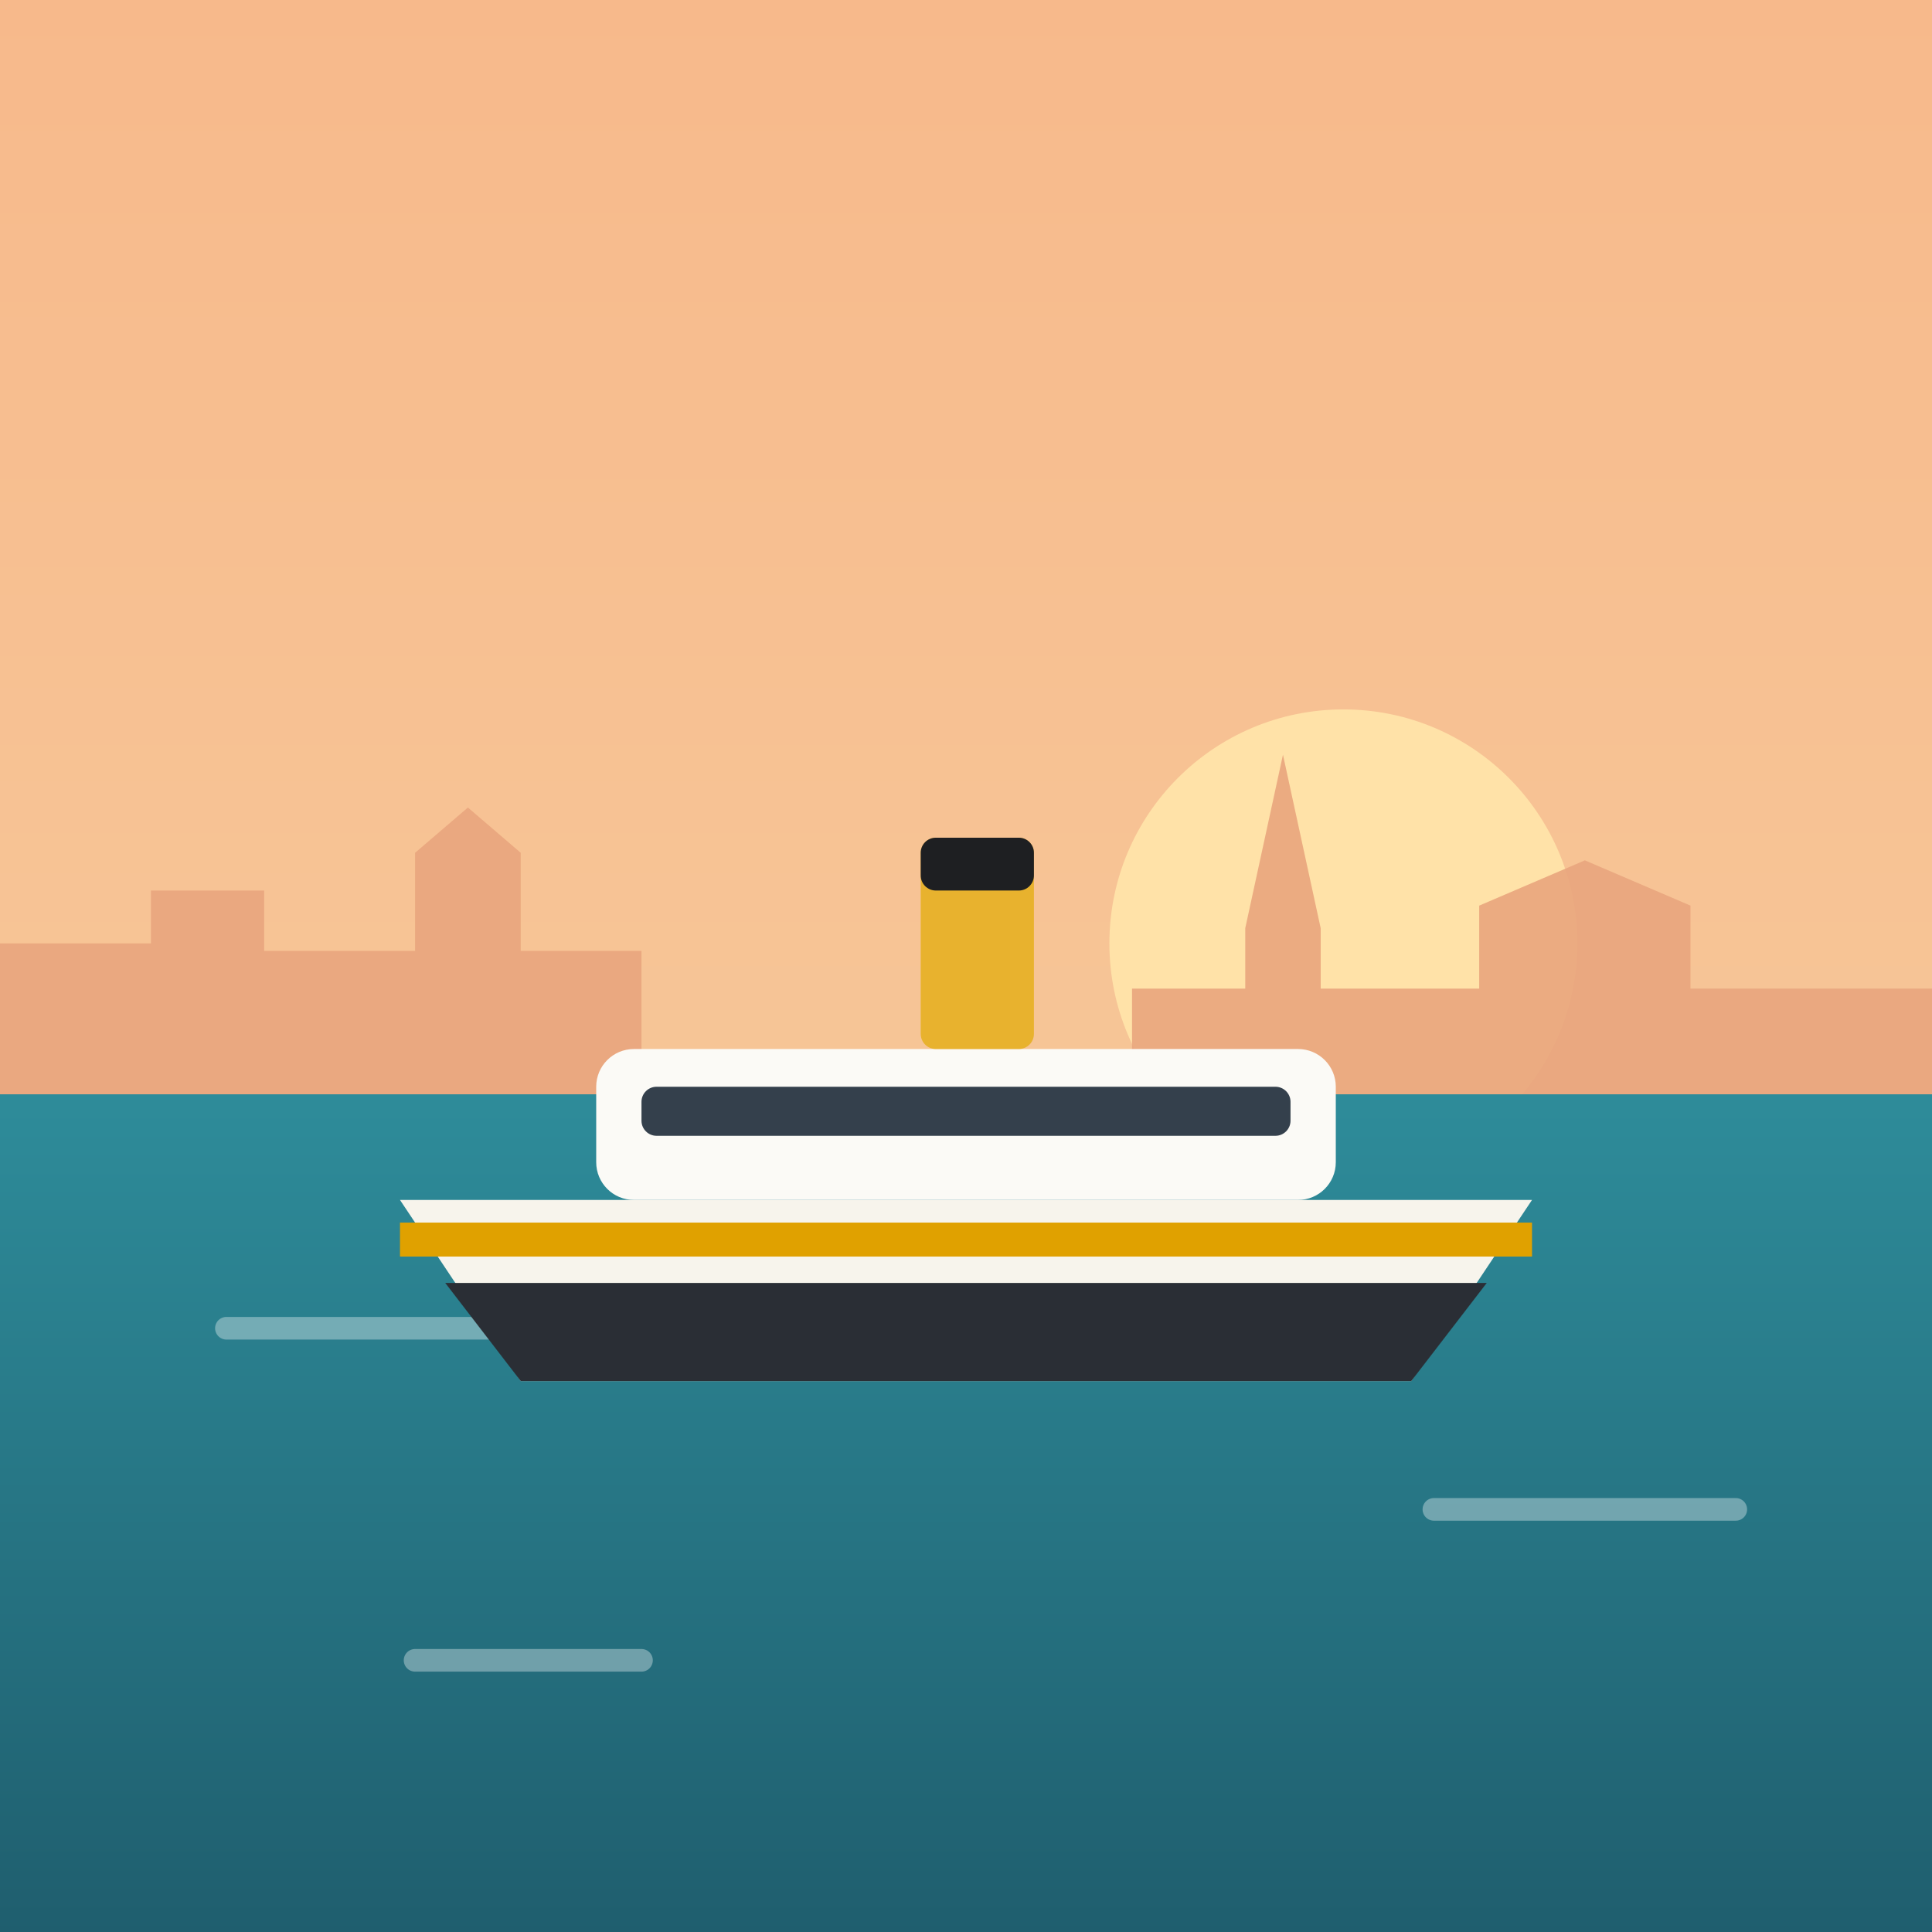
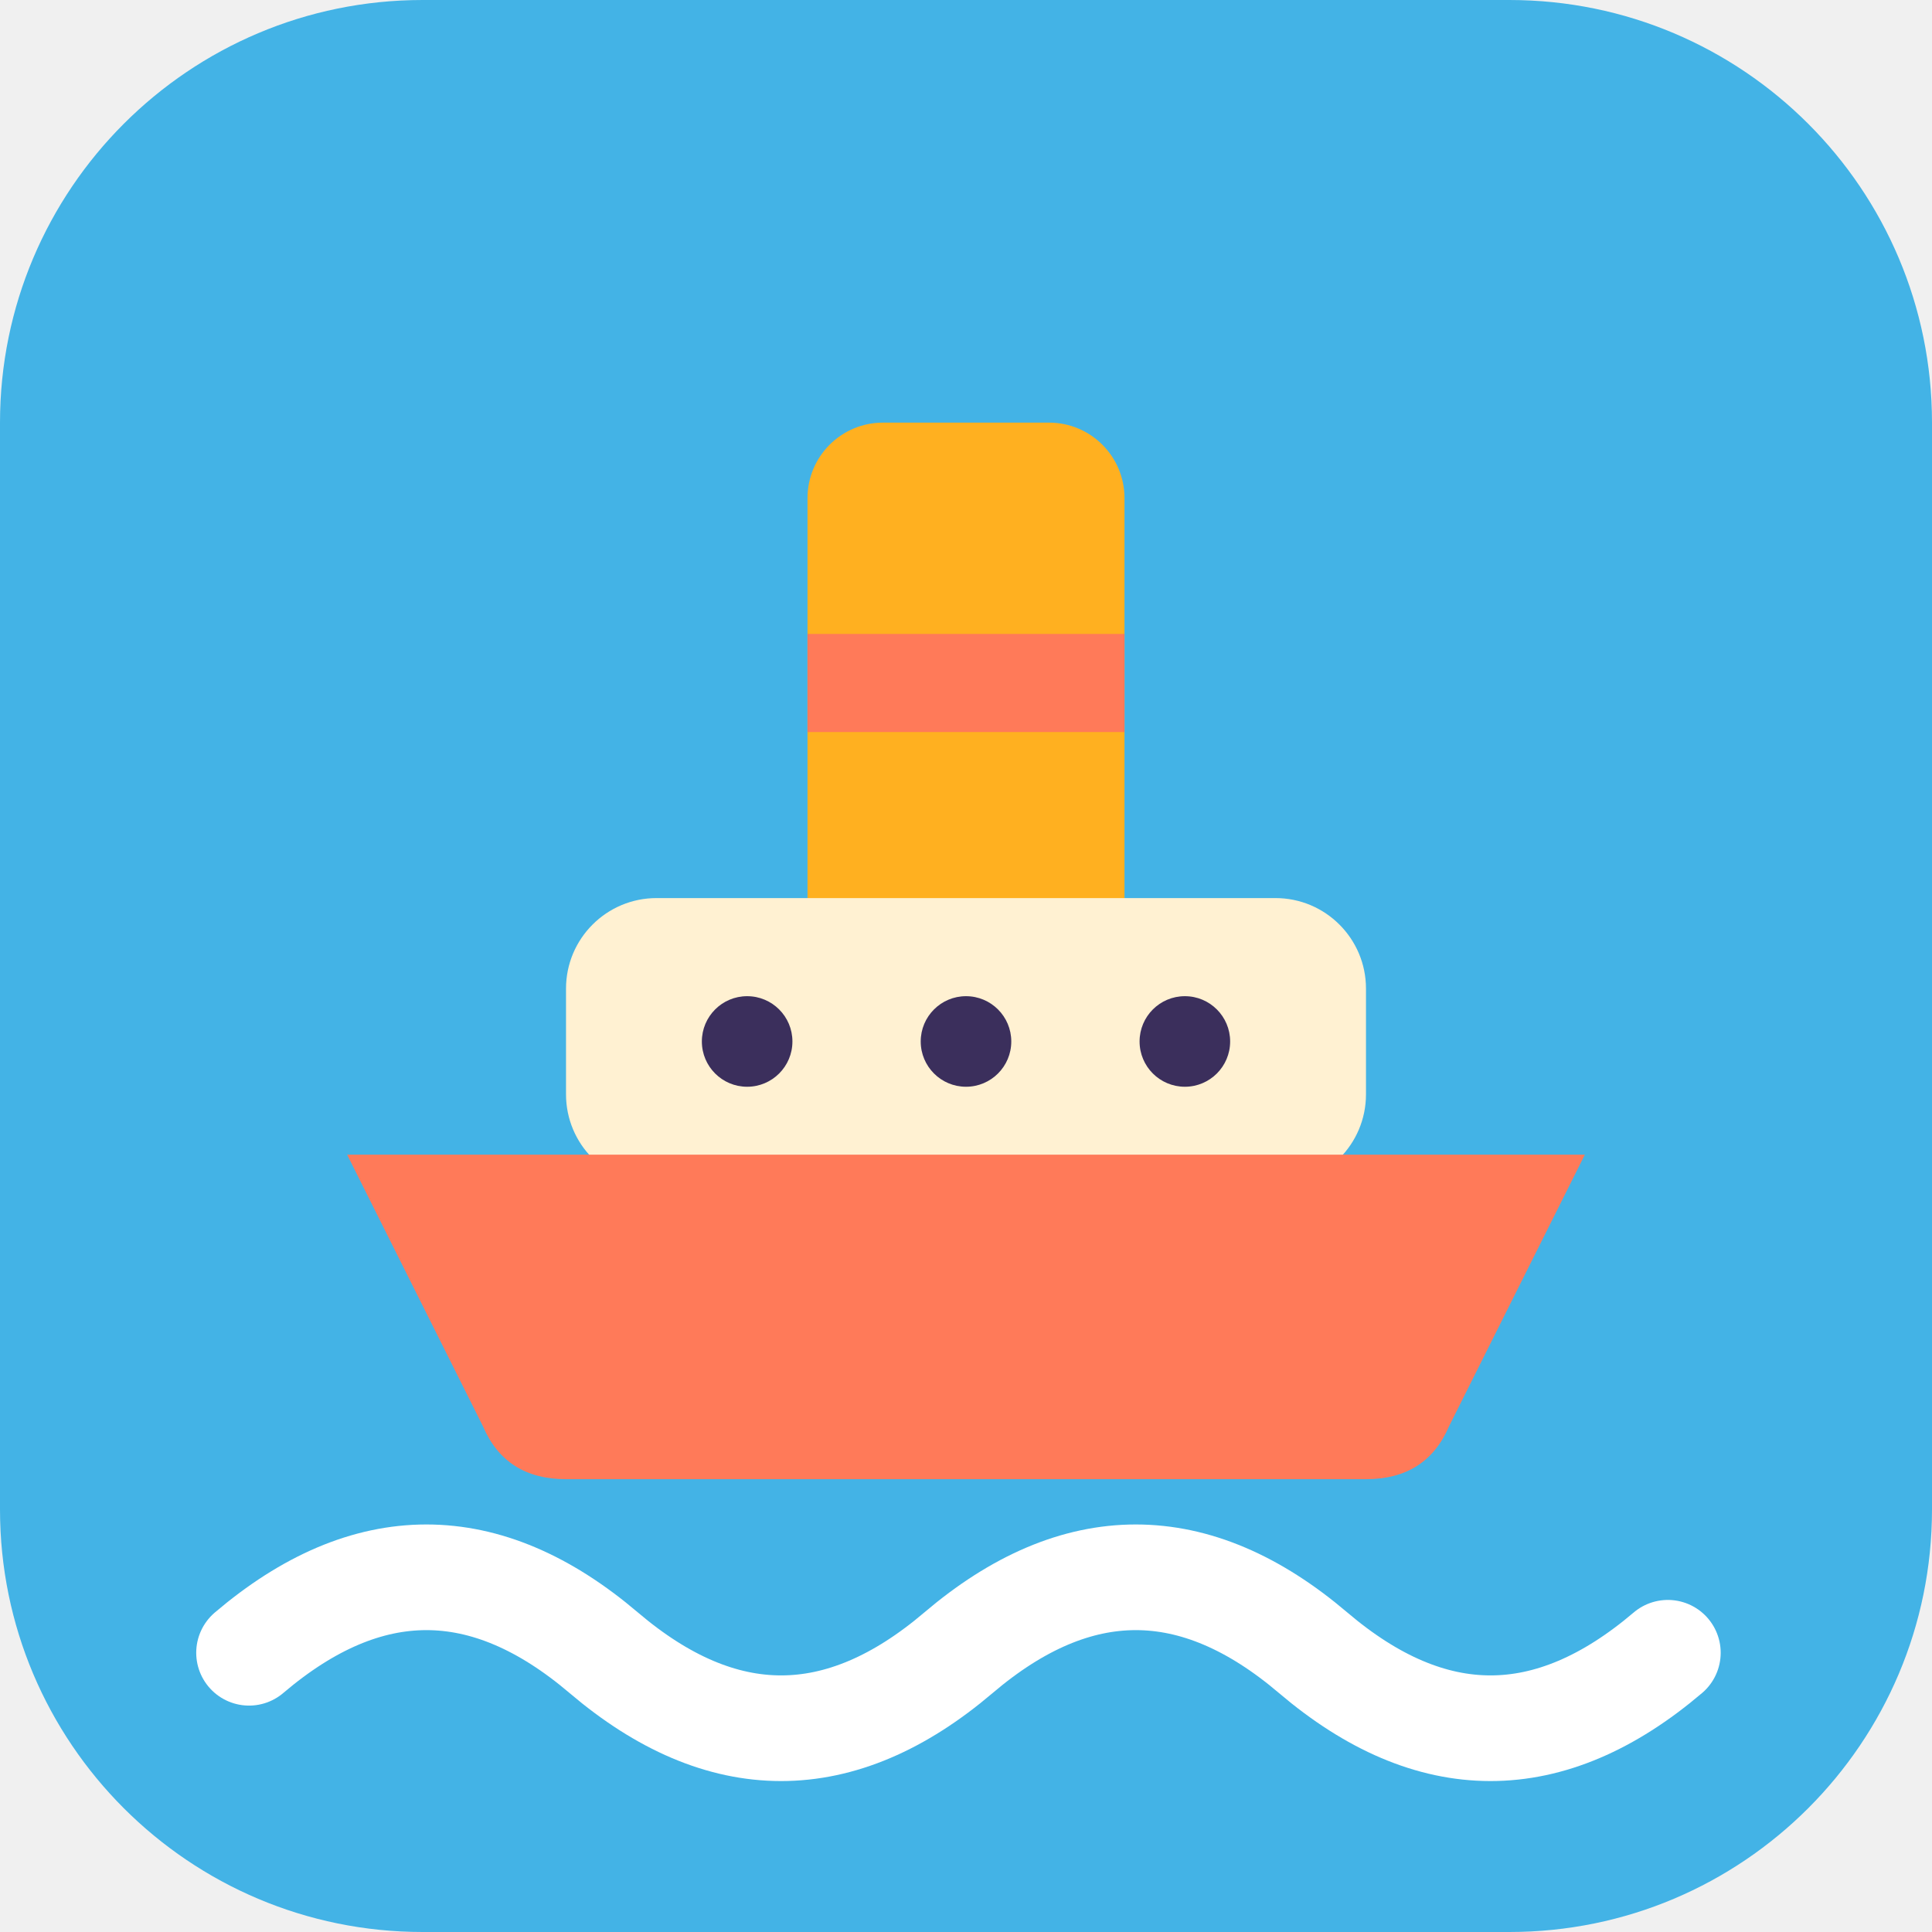
<svg xmlns="http://www.w3.org/2000/svg" viewBox="0 0 512 512">
-   <defs>
-     <linearGradient id="sky" x1="0" y1="0" x2="0" y2="1">
-       <stop offset="0" stop-color="#F7B98B" />
-       <stop offset="1" stop-color="#F6CFA0" />
-     </linearGradient>
-     <linearGradient id="sea" x1="0" y1="0" x2="0" y2="1">
-       <stop offset="0" stop-color="#2E8C9A" />
-       <stop offset="1" stop-color="#1F5E6E" />
-     </linearGradient>
-   </defs>
-   <rect width="512" height="512" fill="url(#sky)" />
-   <circle cx="356" cy="250" r="62" fill="#FFE2A8" />
-   <path d="M0 292 L0 250 L40 250 L40 236 L70 236 L70 252 L110 252 L110 226 L124 214 L138 226 L138 252 L170 252 L170 292 Z" fill="#E9A57D" opacity="0.9" />
-   <path d="M300 292 L300 262 L330 262 L330 246 L340 200 L350 246 L350 262 L392 262 L392 240 L420 228 L448 240 L448 262 L512 262 L512 292 Z" fill="#E9A57D" opacity="0.9" />
-   <rect y="290" width="512" height="222" fill="url(#sea)" />
-   <path d="M60 352 h70 M380 400 h80 M110 440 h60" stroke="#FFFFFF" stroke-opacity="0.35" stroke-width="6" stroke-linecap="round" />
-   <g transform="translate(256 318)">
-     <path d="M-150 0 H150 L118 48 H-118 Z" fill="#F7F4EC" />
-     <path d="M-138 22 H138 L118 48 H-118 Z" fill="#2A2E35" />
-     <rect x="-98" y="-40" width="196" height="40" rx="10" fill="#FBFAF6" />
-     <rect x="-86" y="-30" width="172" height="13" rx="4" fill="#34404C" />
-     <rect x="-12" y="-96" width="30" height="56" rx="4" fill="#E8B22E" />
-     <rect x="-12" y="-96" width="30" height="14" rx="4" fill="#1E1F22" />
-     <rect x="-150" y="6" width="300" height="9" fill="#E0A100" />
-   </g>
+   <rect width="512" height="512" rx="112" fill="#43B3E6" />
+   <rect x="214" y="112" width="84" height="150" rx="20" fill="#FFB020" />
+   <rect x="214" y="168" width="84" height="26" fill="#FF7A59" />
+   <rect x="150" y="238" width="212" height="76" rx="24" fill="#FFF1D2" />
+   <circle cx="198" cy="276" r="12" fill="#3B2F5C" />
+   <circle cx="256" cy="276" r="12" fill="#3B2F5C" />
+   <circle cx="314" cy="276" r="12" fill="#3B2F5C" />
+   <path d="M92 306H420L384 378Q378 392 362 392H150Q134 392 128 378Z" fill="#FF7A59" />
+   <path d="M66 438q47-40 94 0t94 0 94 0 94 0" fill="none" stroke="#fff" stroke-width="28" stroke-linecap="round" stroke-linejoin="round" />
</svg>
